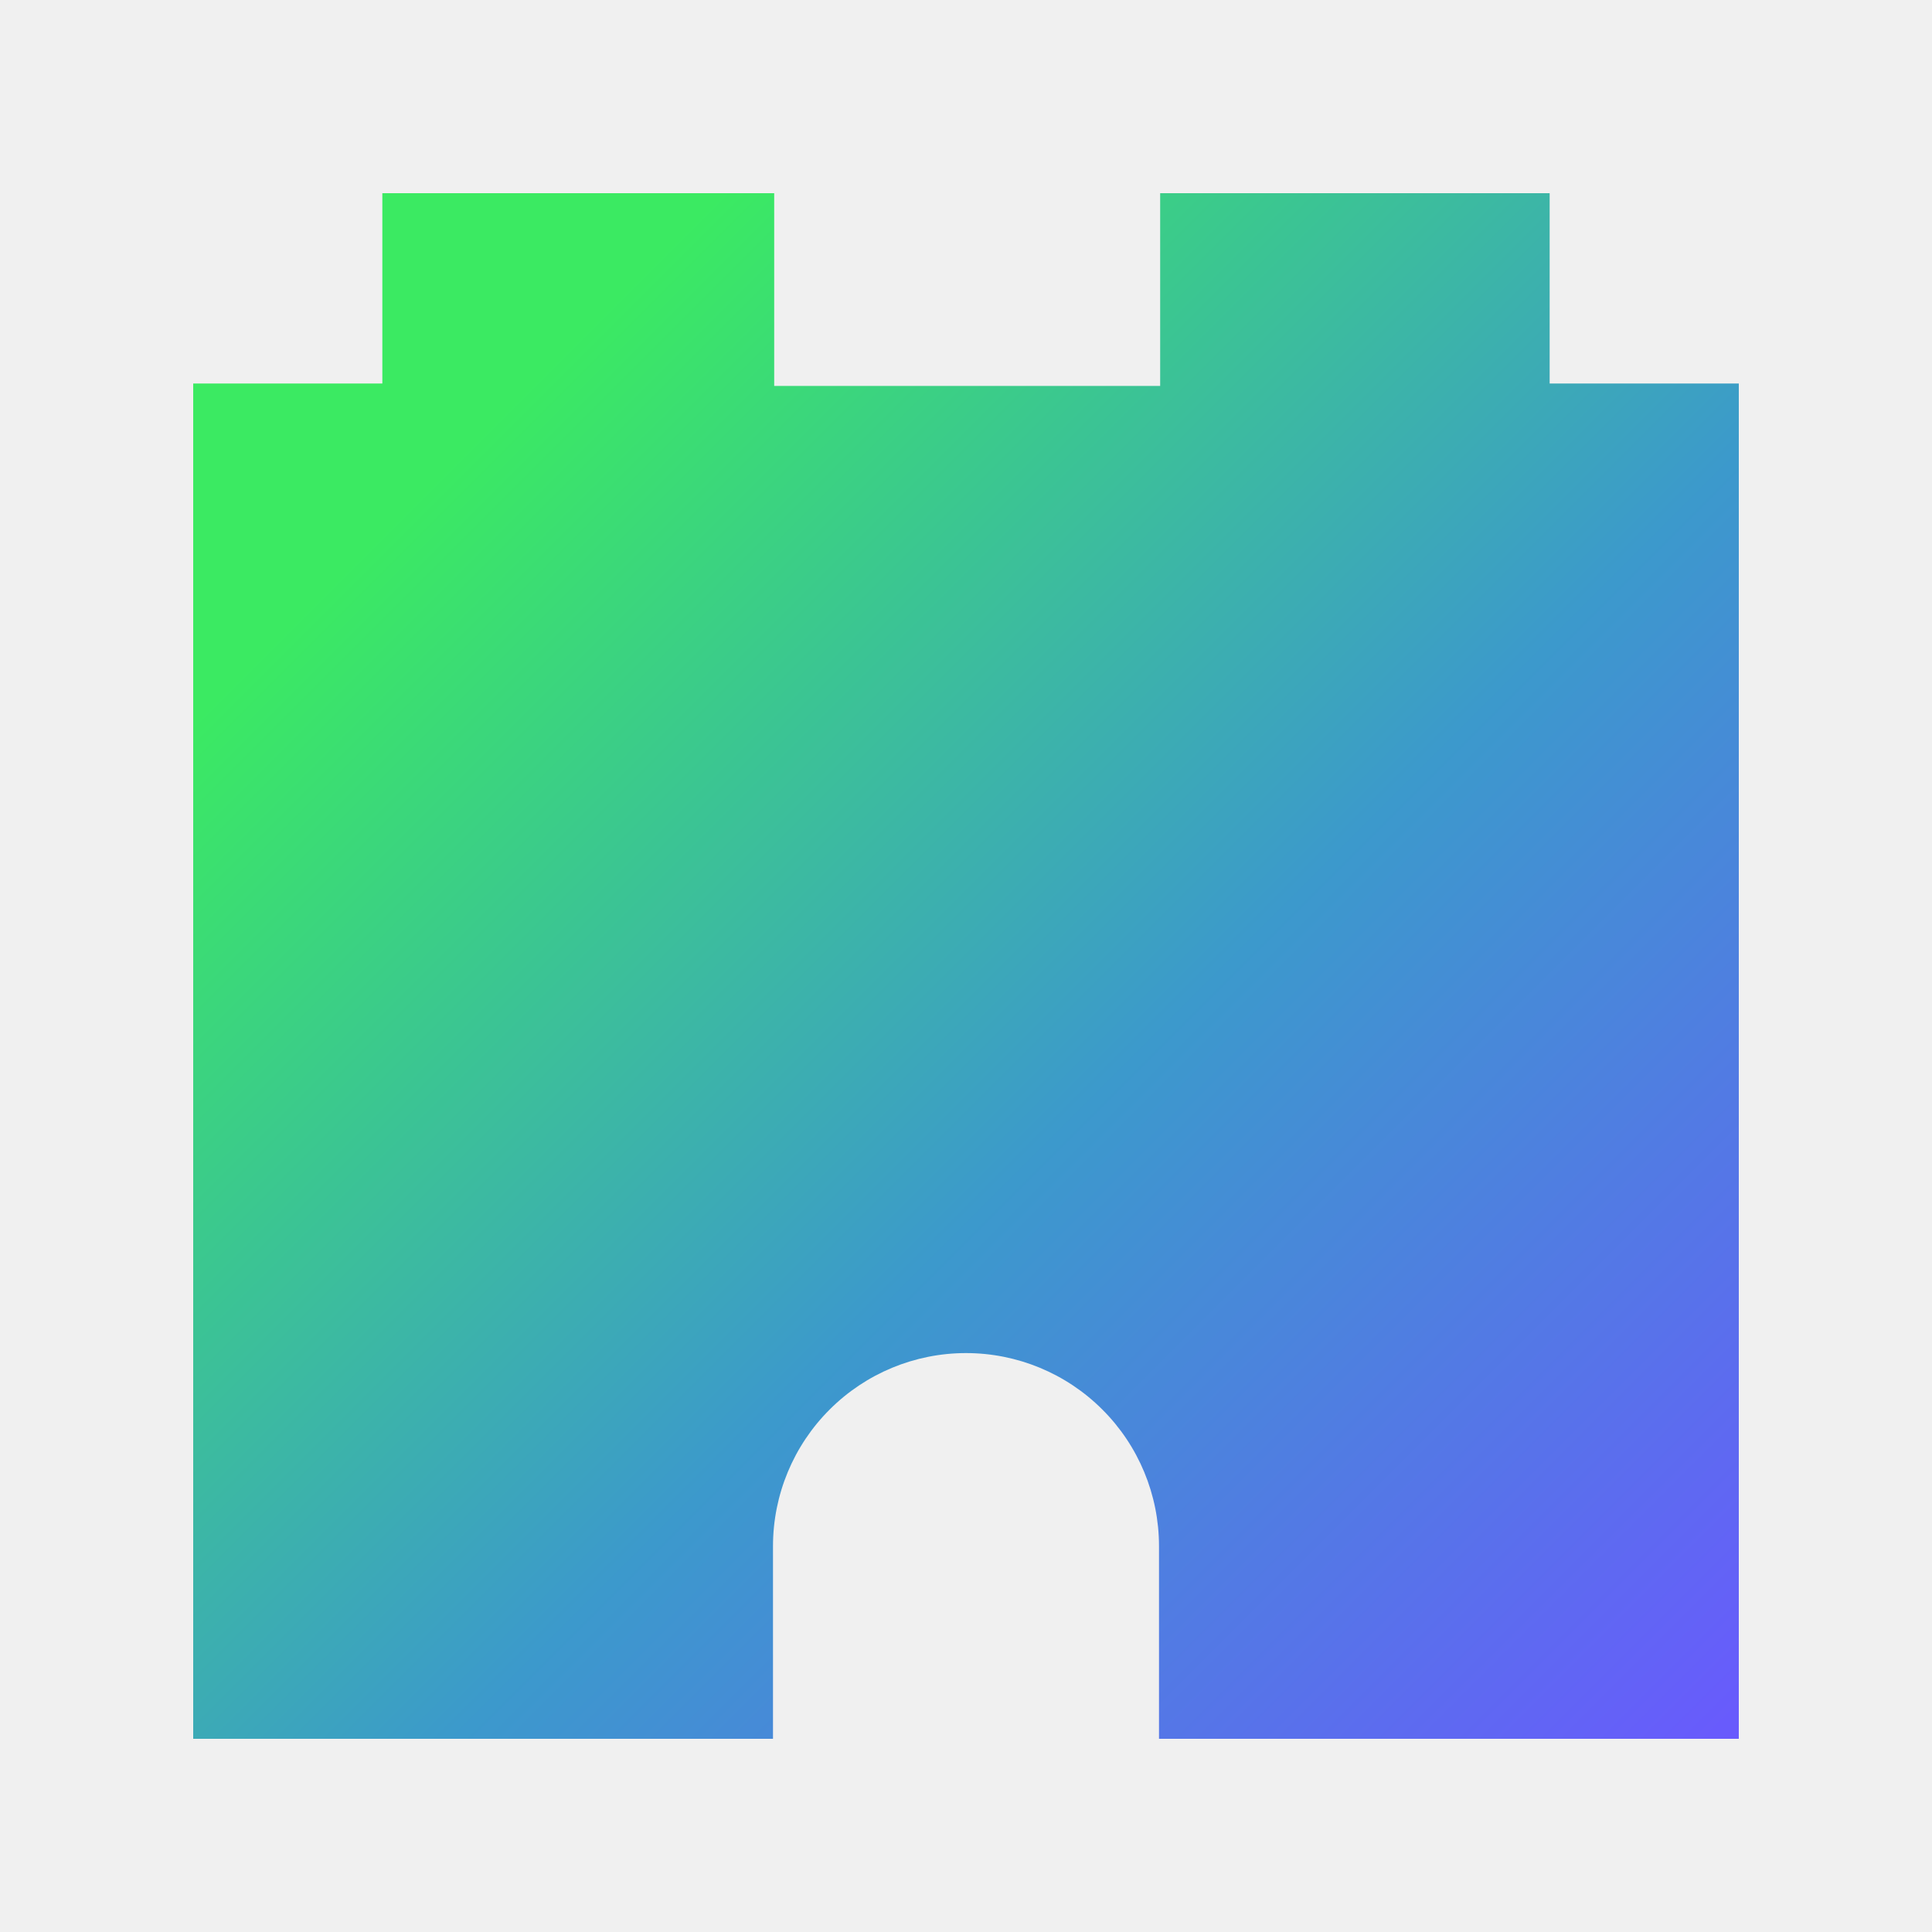
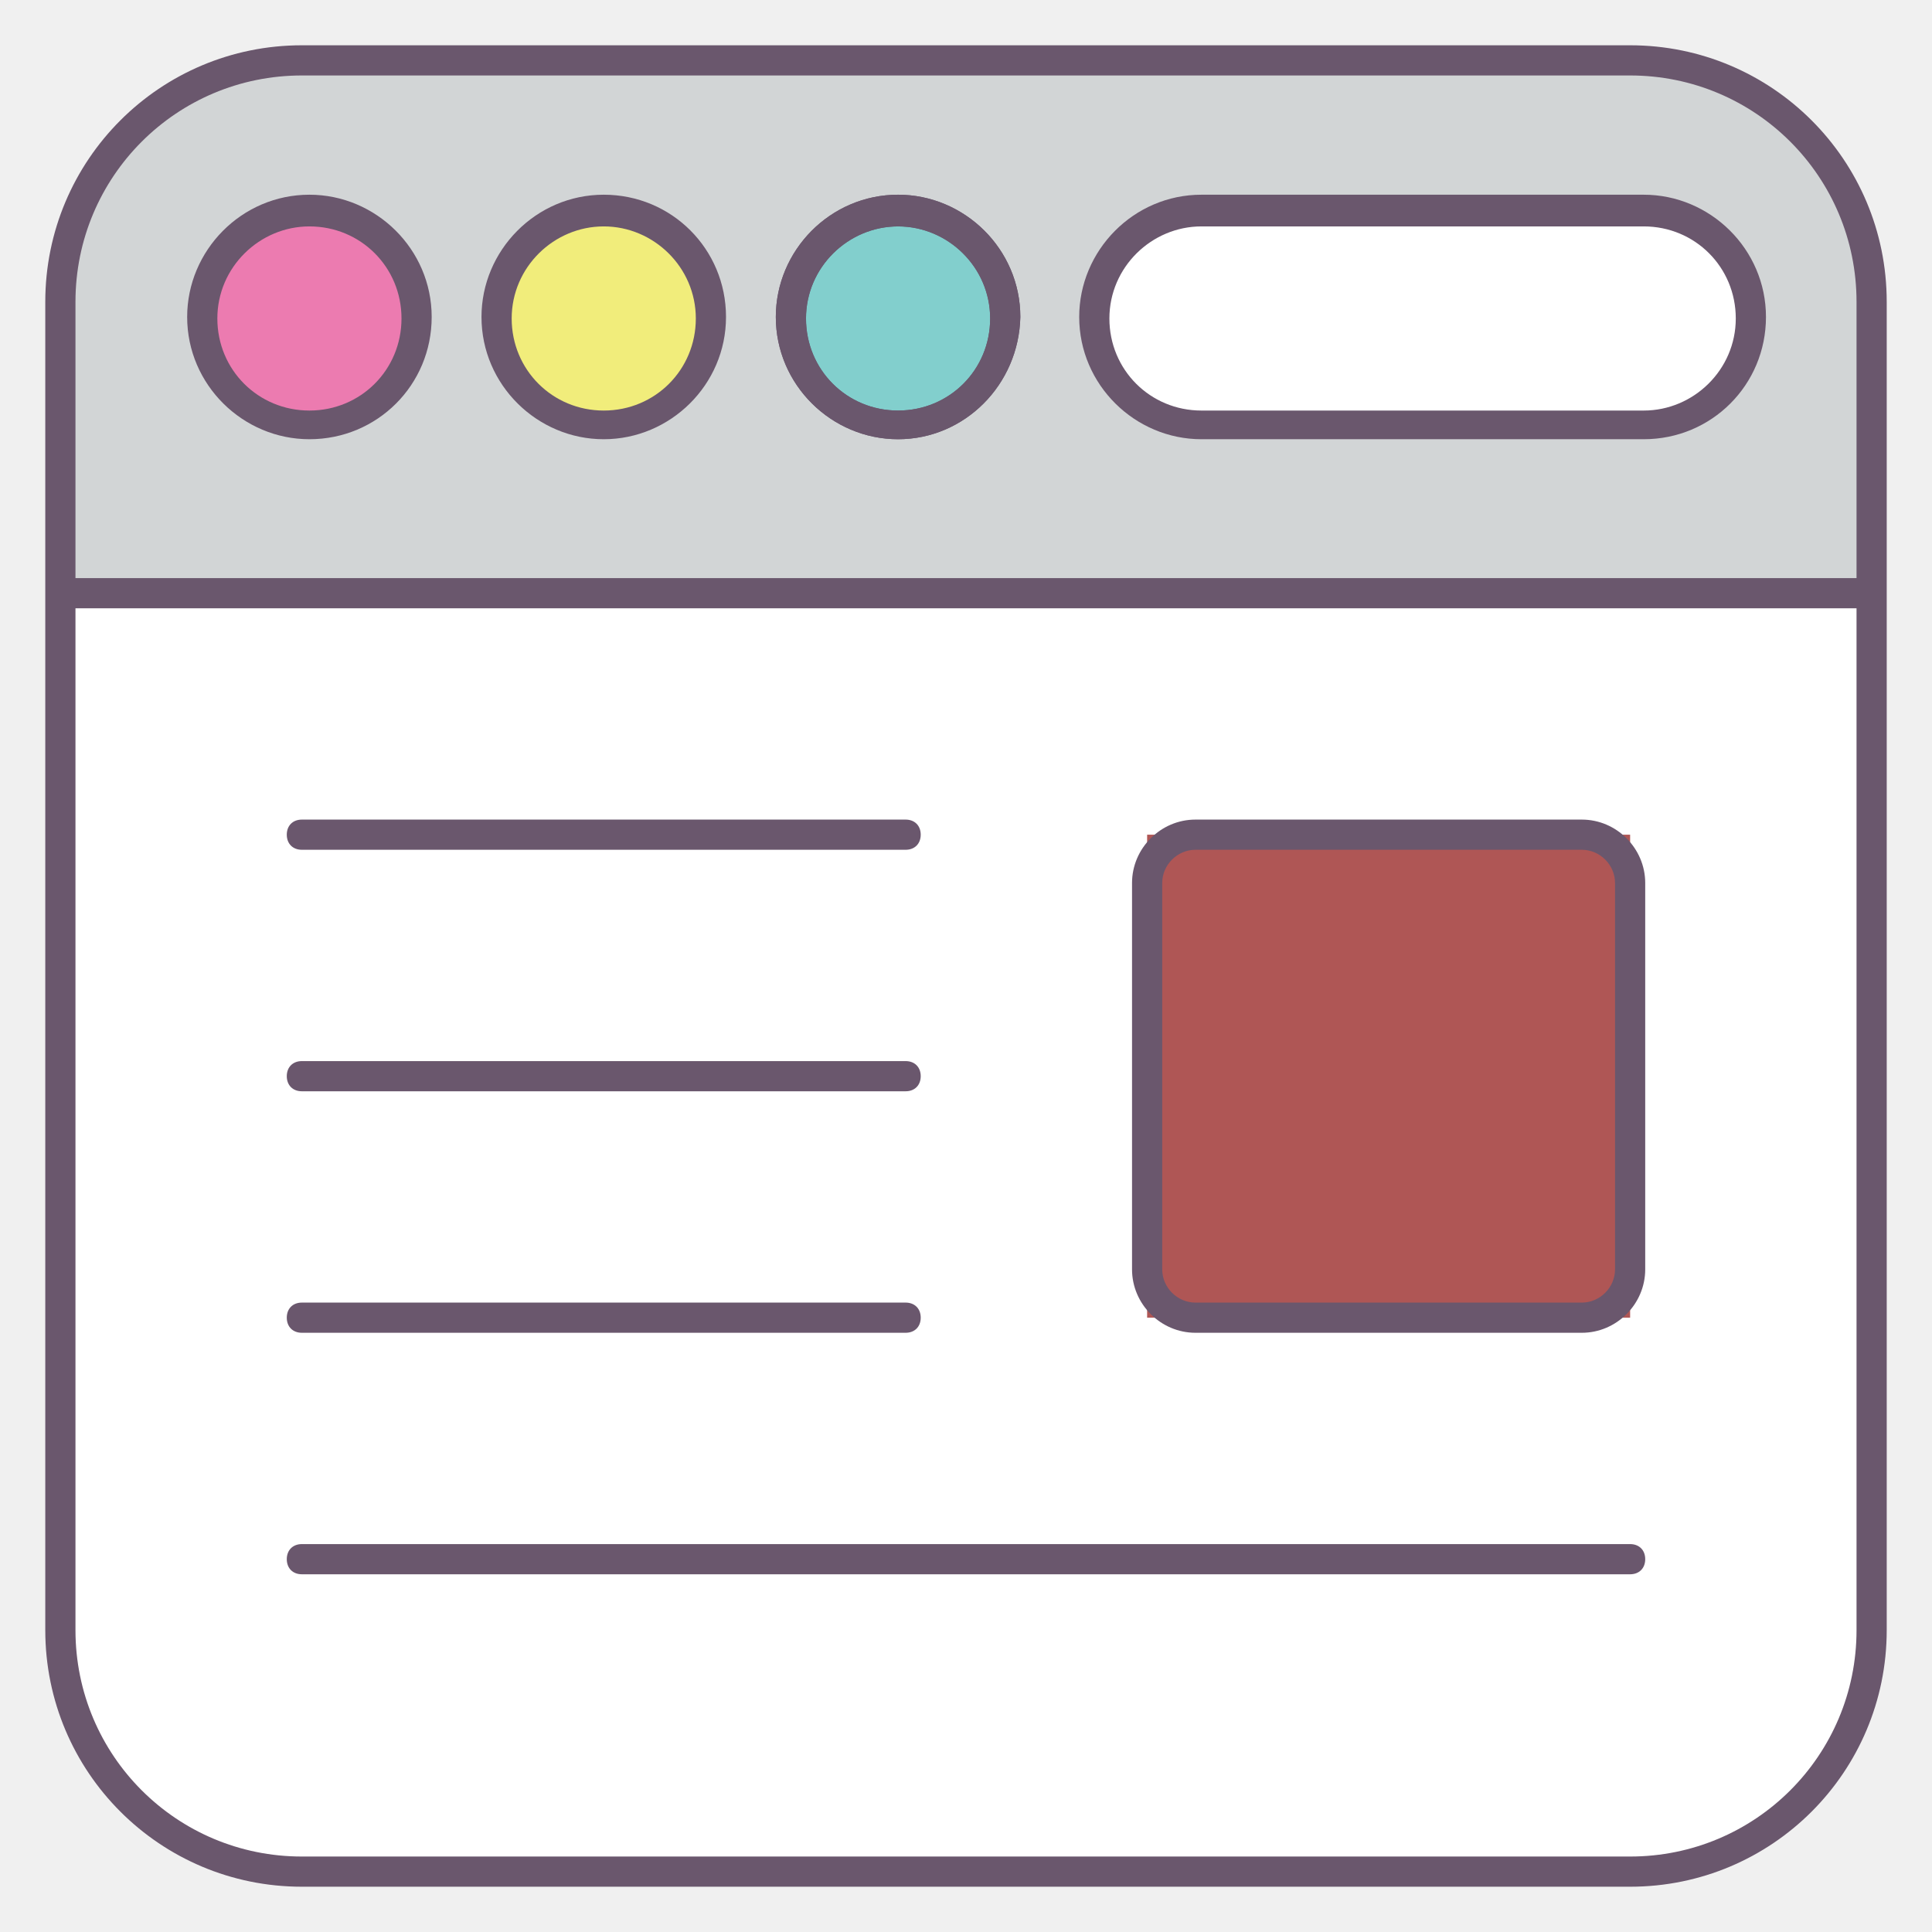
- <svg xmlns="http://www.w3.org/2000/svg" width="40" height="40" viewBox="0 0 40 40" fill="none">
-   <path d="M32.084 7.94V4H24.02V7.99H16.029V4H7.916V7.94H4V36H16.004V32.005C16.006 30.946 16.427 29.931 17.177 29.183C17.926 28.434 18.941 28.014 20 28.014C21.059 28.014 22.074 28.434 22.823 29.183C23.573 29.931 23.994 30.946 23.996 32.005V36H36V7.94H32.084Z" fill="url(#paint0_linear)" />
-   <defs>
-     <linearGradient id="paint0_linear" x1="2.942" y1="4.9" x2="37.777" y2="39.734" gradientUnits="userSpaceOnUse">
-       <stop offset="0.159" stop-color="#3BEA62" />
-       <stop offset="0.54" stop-color="#3C99CC" />
-       <stop offset="0.937" stop-color="#6B57FF" />
-     </linearGradient>
-   </defs>
+ <svg xmlns="http://www.w3.org/2000/svg" width="800px" height="800px" viewBox="0 0 1024 1024" class="icon" version="1.1">
+   <path d="M864 992H160c-70.4 0-128-57.6-128-128V160c0-70.4 57.6-128 128-128h704c70.4 0 128 57.6 128 128v704c0 70.4-57.6 128-128 128z" fill="#FFFFFF" />
+   <path d="M32 144.8v169.6h960V144.8c0-62.4-50.4-112.8-112.8-112.8H144.8C82.4 32 32 82.4 32 144.8z" fill="#D2D5D6" />
+   <path d="M164 168.8m-56.8 0a56.8 56.8 0 1 0 113.6 0 56.8 56.8 0 1 0-113.6 0Z" fill="#EC7BB0" />
+   <path d="M476 168.8m-56.8 0a56.8 56.8 0 1 0 113.6 0 56.8 56.8 0 1 0-113.6 0Z" fill="#82CFCD" />
+   <path d="M476 232.8c-35.2 0-64.8-28.8-64.8-64.8 0-35.2 28.8-64.8 64.8-64.8 35.2 0 64.8 28.8 64.8 64.8-0.8 36-29.6 64.8-64.8 64.8z m0-112.8c-26.4 0-48.8 21.6-48.8 48.8s21.6 48.8 48.8 48.8 48.8-21.6 48.8-48.8-22.4-48.8-48.8-48.8z" fill="#6A576D" />
+   <path d="M320 168.8m-56.8 0a56.8 56.8 0 1 0 113.6 0 56.8 56.8 0 1 0-113.6 0Z" fill="#F1ED7B" />
+   <path d="M164 232.8c-35.2 0-64.8-28.8-64.8-64.8 0-35.2 28.8-64.8 64.8-64.8 35.2 0 64.8 28.8 64.8 64.8s-28.8 64.8-64.8 64.8z m0-112.8c-26.4 0-48.8 21.6-48.8 48.8s21.6 48.8 48.8 48.8 48.8-21.6 48.8-48.8-21.6-48.8-48.8-48.8zM476 232.8c-35.2 0-64.8-28.8-64.8-64.8 0-35.2 28.8-64.8 64.8-64.8 35.2 0 64.8 28.8 64.8 64.8-0.8 36-29.6 64.8-64.8 64.8z m0-112.8c-26.4 0-48.8 21.6-48.8 48.8s21.6 48.8 48.8 48.8 48.8-21.6 48.8-48.8-22.4-48.8-48.8-48.8zM320 232.8c-35.2 0-64.8-28.8-64.8-64.8 0-35.2 28.8-64.8 64.8-64.8s64.8 28.8 64.8 64.8-29.6 64.8-64.8 64.8zM320 120c-26.4 0-48.8 21.6-48.8 48.8s21.6 48.8 48.8 48.8 48.8-21.6 48.8-48.8S346.4 120 320 120zM32 306.4h960v16H32zM864 834.4H160c-4.8 0-8-3.2-8-8s3.2-8 8-8h704c4.8 0 8 3.2 8 8s-3.2 8-8 8zM480 450.4H160c-4.8 0-8-3.2-8-8s3.2-8 8-8h320c4.8 0 8 3.2 8 8s-3.2 8-8 8zM480 578.4H160c-4.8 0-8-3.2-8-8s3.2-8 8-8h320c4.8 0 8 3.2 8 8s-3.2 8-8 8zM480 706.4H160c-4.8 0-8-3.2-8-8s3.2-8 8-8h320c4.8 0 8 3.2 8 8s-3.2 8-8 8z" fill="#6A576D" />
+   <path d="M864 1000H160c-75.2 0-136-60.8-136-136V160c0-75.2 60.8-136 136-136h704c75.2 0 136 60.8 136 136v704c0 75.2-60.8 136-136 136zM160 40C93.6 40 40 93.6 40 160v704c0 66.4 53.6 120 120 120h704c66.4 0 120-53.6 120-120V160c0-66.4-53.6-120-120-120H160z" fill="#6A576D" />
+   <path d="M871.2 224.8H636.8c-31.2 0-56.8-25.6-56.8-56.8 0-31.2 25.6-56.8 56.8-56.8h234.4c31.2 0 56.8 25.6 56.8 56.8 0 32-25.6 56.8-56.8 56.8z" fill="#FFFFFF" />
+   <path d="M871.2 232.8H636.8c-35.2 0-64.8-28.8-64.8-64.8 0-35.2 28.8-64.8 64.8-64.8h234.4c35.2 0 64.8 28.8 64.8 64.8s-28.8 64.8-64.8 64.8zM636.8 120c-26.4 0-48.8 21.6-48.8 48.8s21.6 48.8 48.8 48.8h234.4c26.4 0 48.8-21.6 48.8-48.8s-21.6-48.8-48.8-48.8H636.8z" fill="#6A576D" />
+   <path d="M608 442.4h256v256H608z" fill="#AF5655" />
+   <path d="M838.4 706.4H633.6c-18.4 0-33.6-15.2-33.6-33.6V468c0-18.4 15.2-33.6 33.6-33.6h204.8c18.4 0 33.6 15.2 33.6 33.6v204.8c0 18.4-15.2 33.6-33.6 33.6z m-204.8-256c-9.6 0-17.6 8-17.6 17.6v204.8c0 9.6 8 17.6 17.6 17.6h204.8c9.6 0 17.6-8 17.6-17.6V468c0-9.6-8-17.6-17.6-17.6H633.6z" fill="#6A576D" />
</svg>
